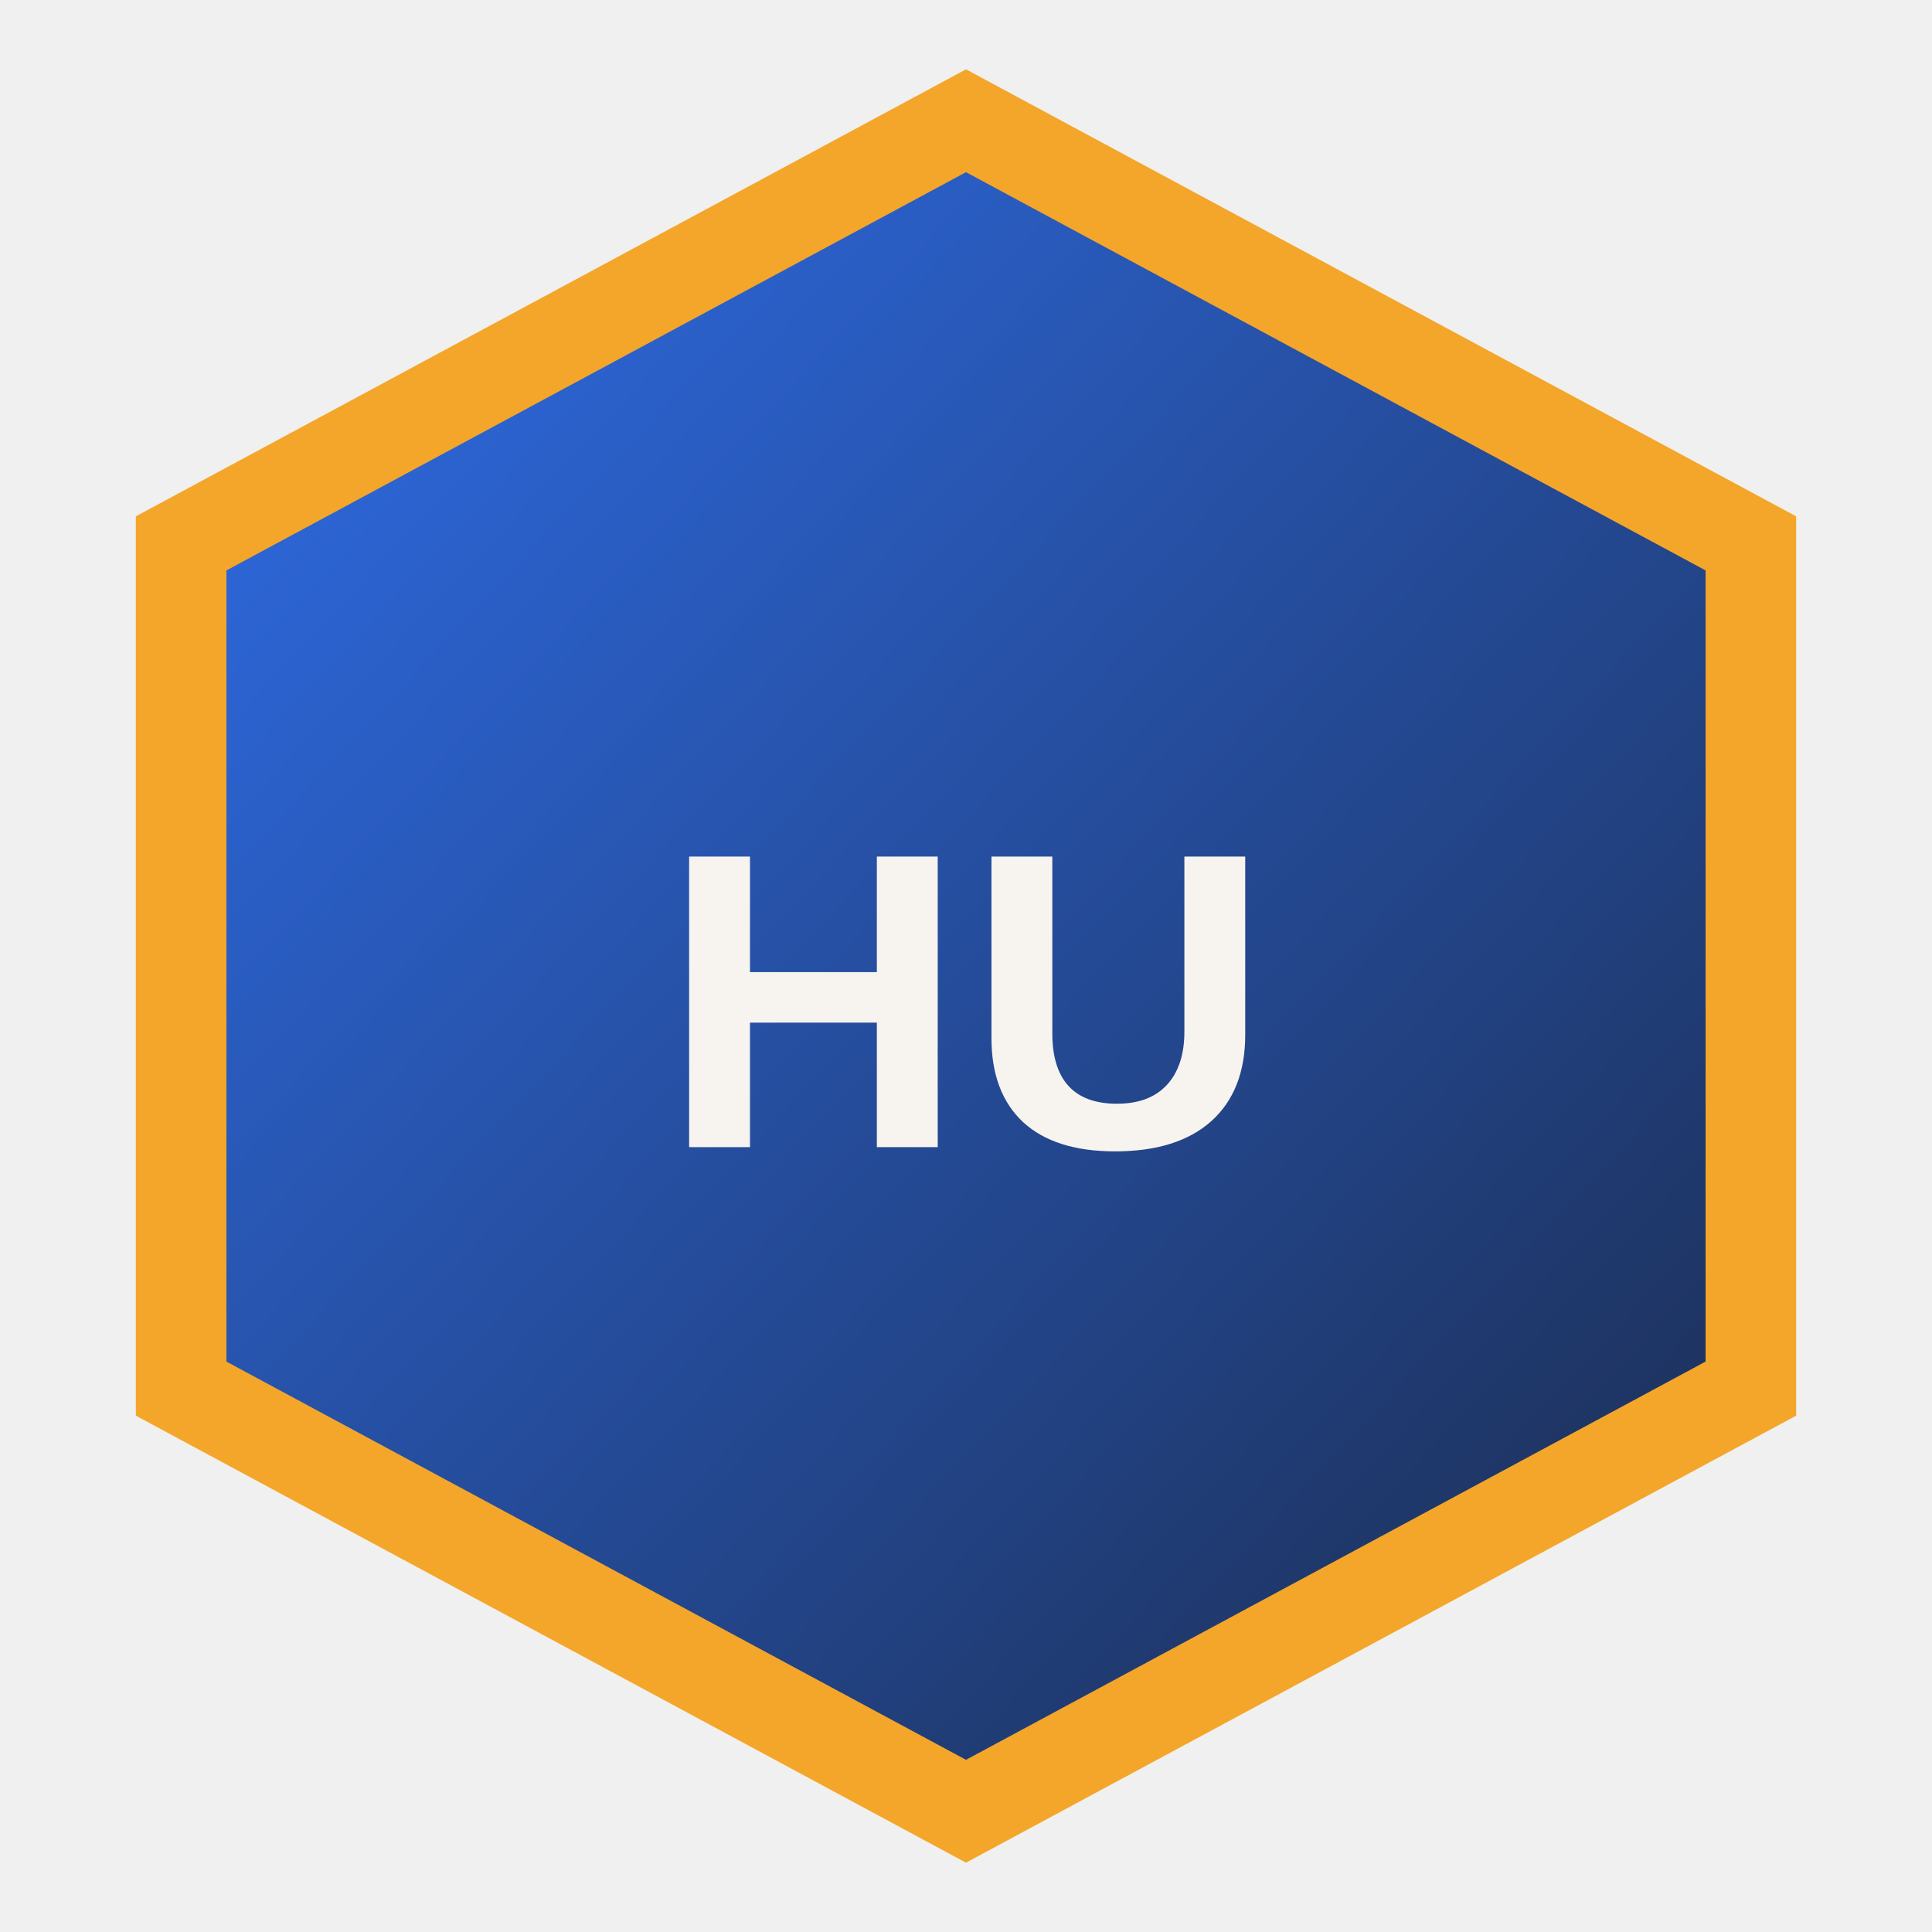
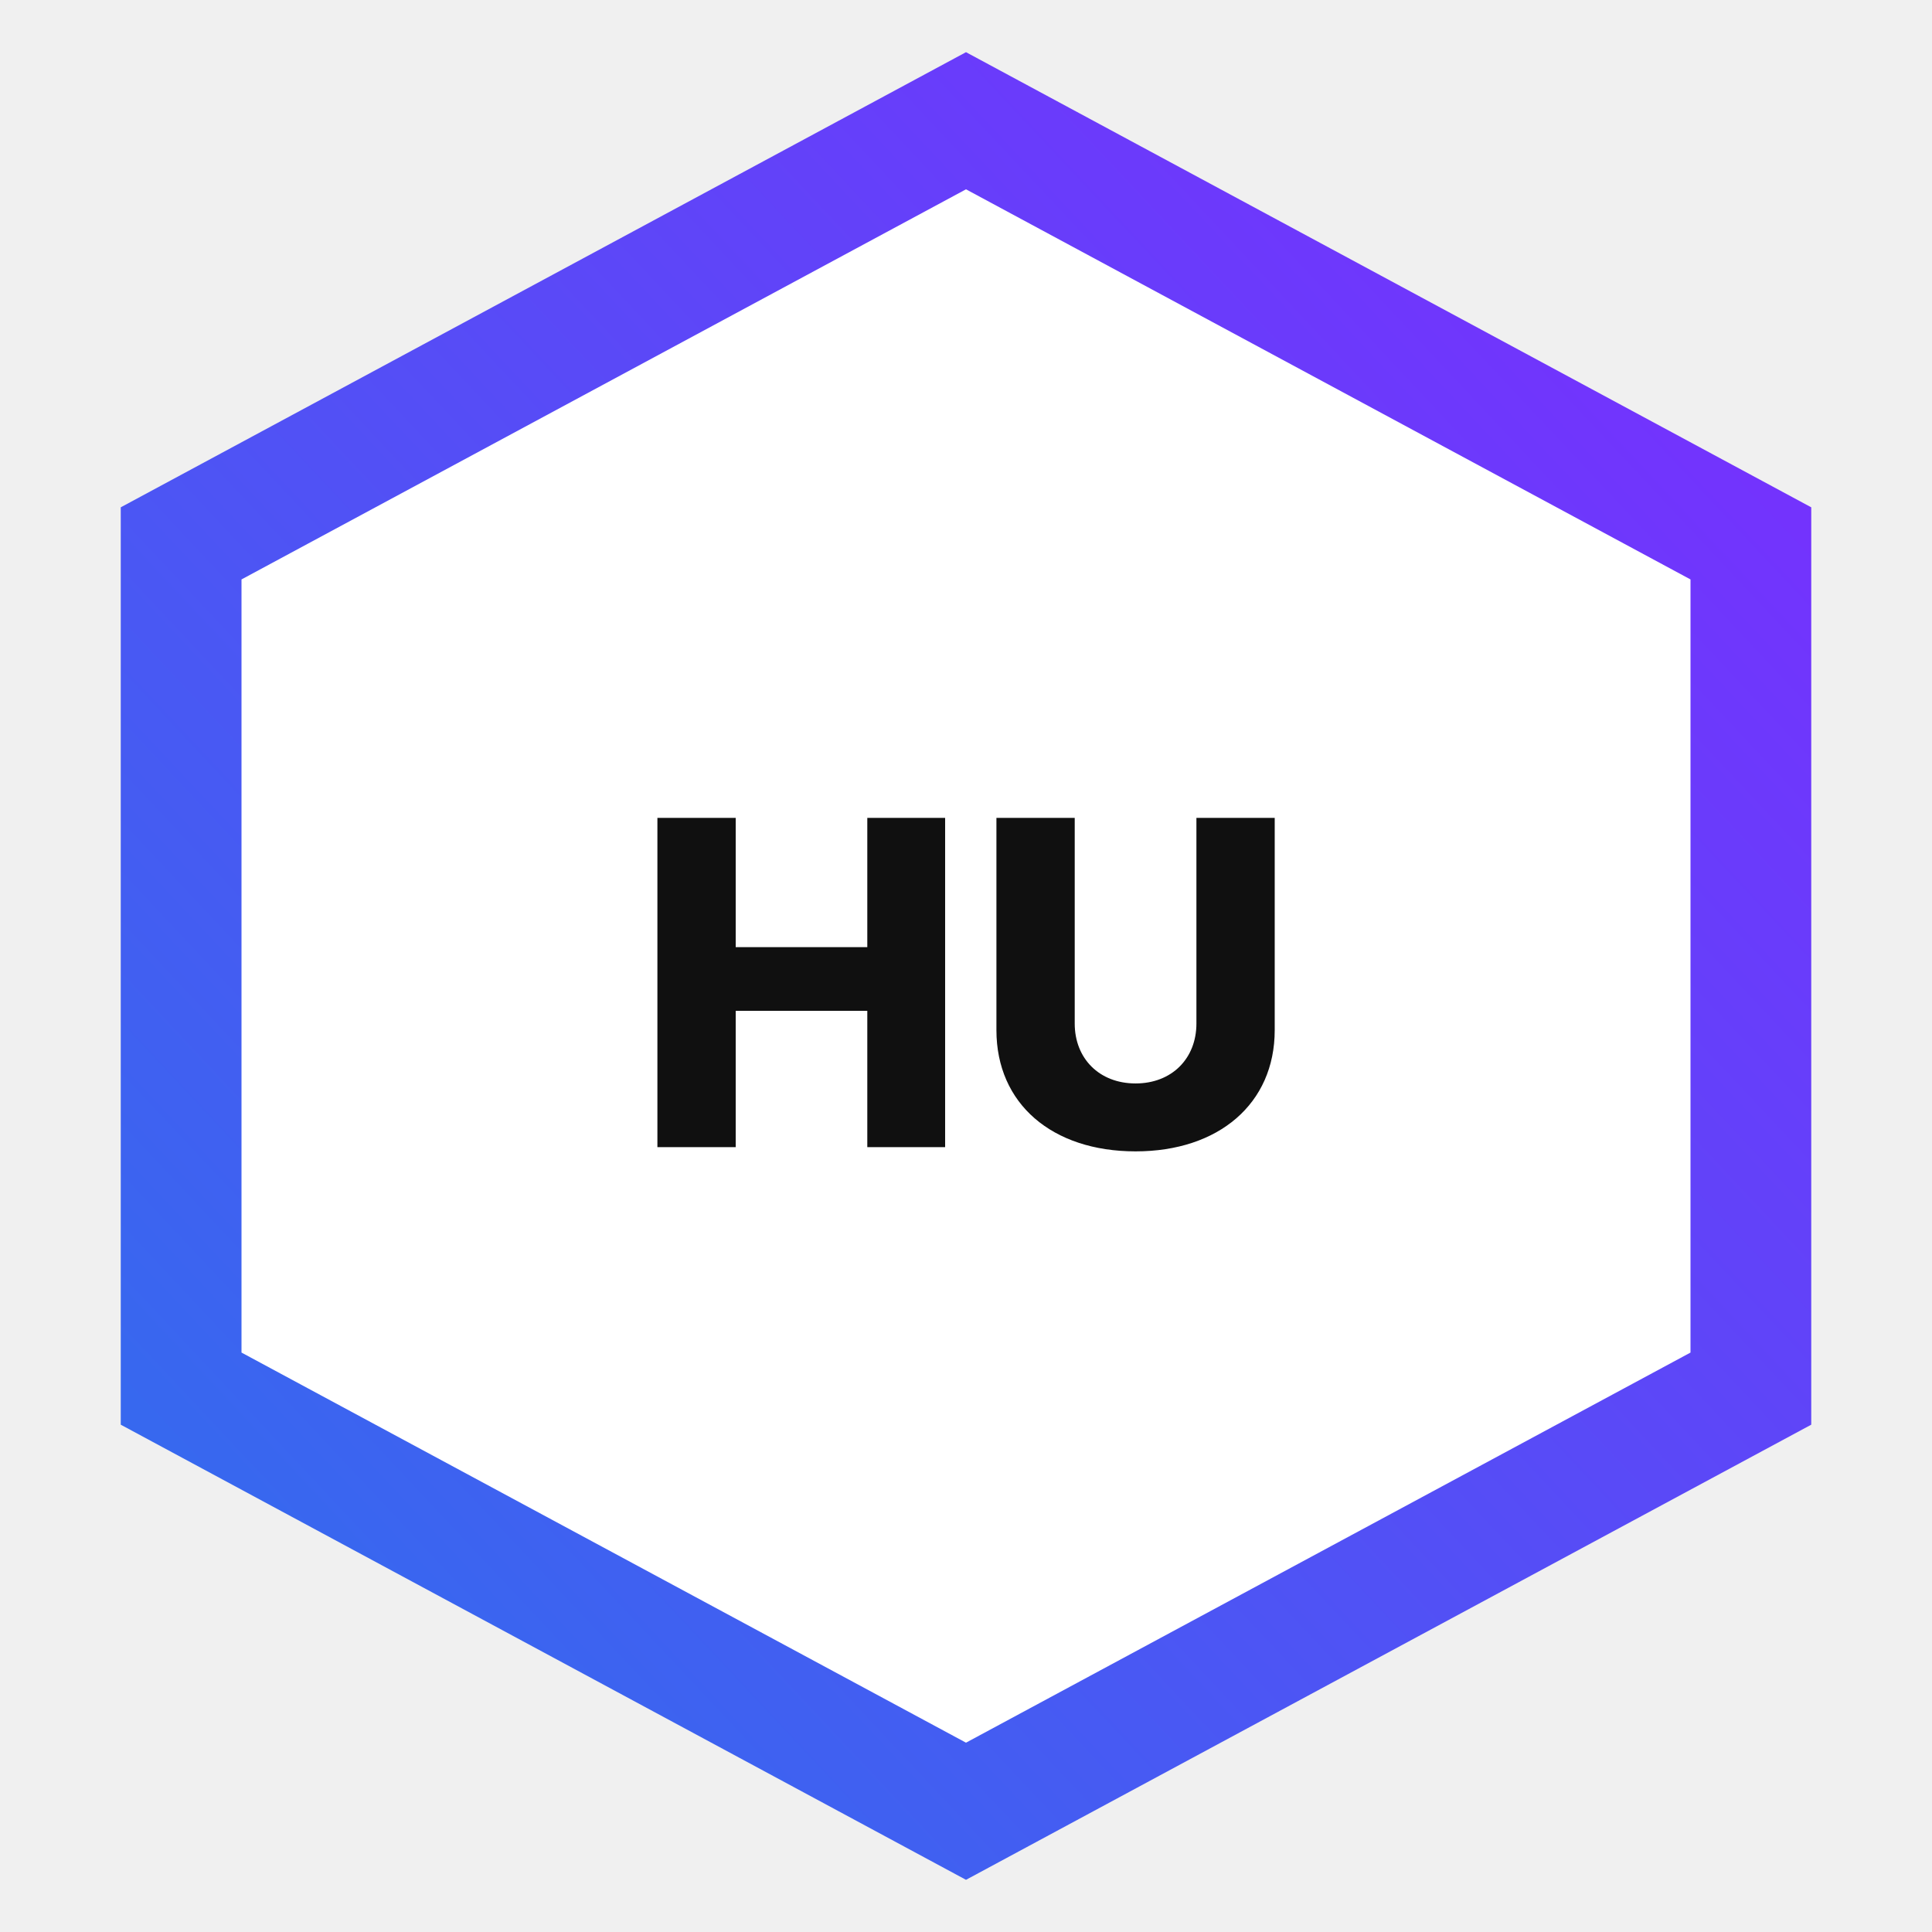
- <svg xmlns="http://www.w3.org/2000/svg" viewBox="0 0 64 64" role="img" aria-label="HUB-UNO">
+ <svg xmlns="http://www.w3.org/2000/svg" viewBox="0 0 64 64" role="img" aria-label="GTAHUB">
  <defs>
-     <linearGradient id="h" x1="0" y1="0" x2="1" y2="1">
+     <linearGradient id="g" x1="0" y1="1" x2="1" y2="0">
      <stop offset="0%" stop-color="#2F6FED" />
-       <stop offset="100%" stop-color="#1B2A4A" />
+       <stop offset="100%" stop-color="#7B2CFF" />
    </linearGradient>
  </defs>
-   <polygon points="32,4 58,18 58,46 32,60 6,46 6,18" fill="url(#h)" stroke="#F4A62A" stroke-width="3" />
-   <text x="32" y="38" text-anchor="middle" font-family="Segoe UI, Arial, sans-serif" font-size="14" font-weight="800" fill="#F7F4EF">HU</text>
+   <polygon points="32,4 58,18 58,46 32,60 6,46 6,18" fill="#FFFFFF" stroke="url(#g)" stroke-width="4" />
+   <text x="32" y="38" text-anchor="middle" font-family="Inter, Arial, sans-serif" font-size="15" font-weight="800" fill="#101010">HU</text>
</svg>
